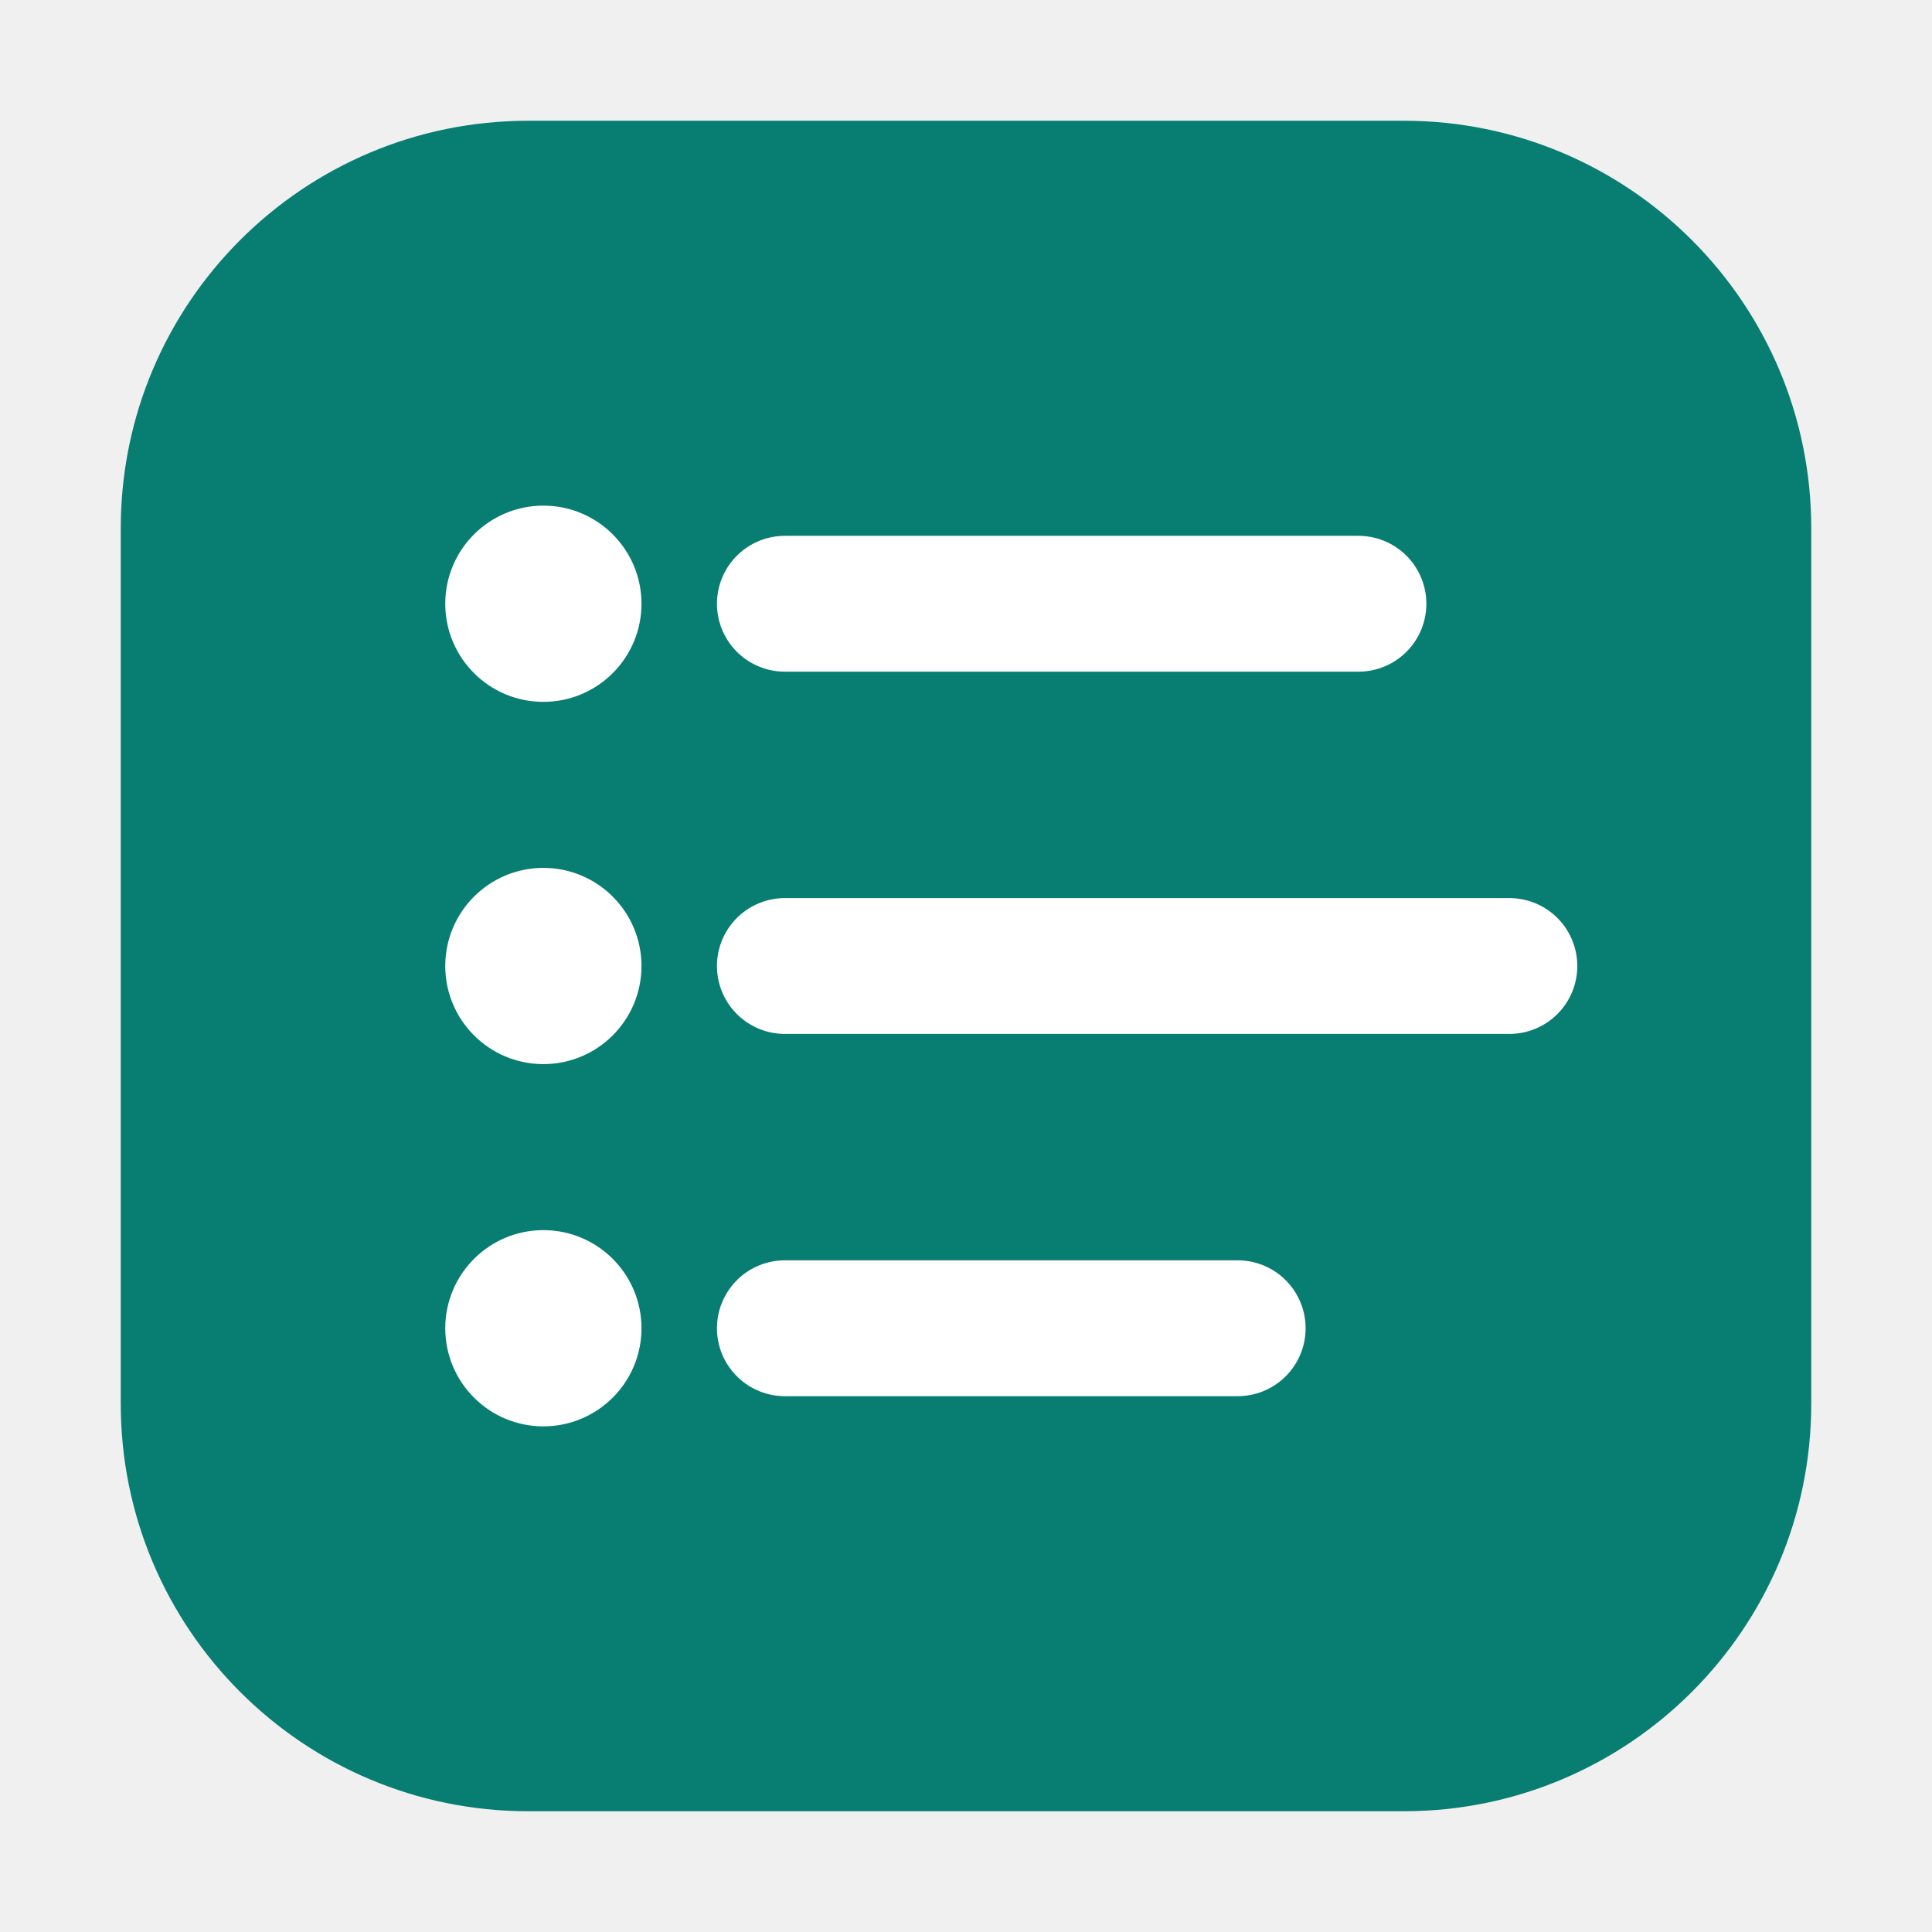
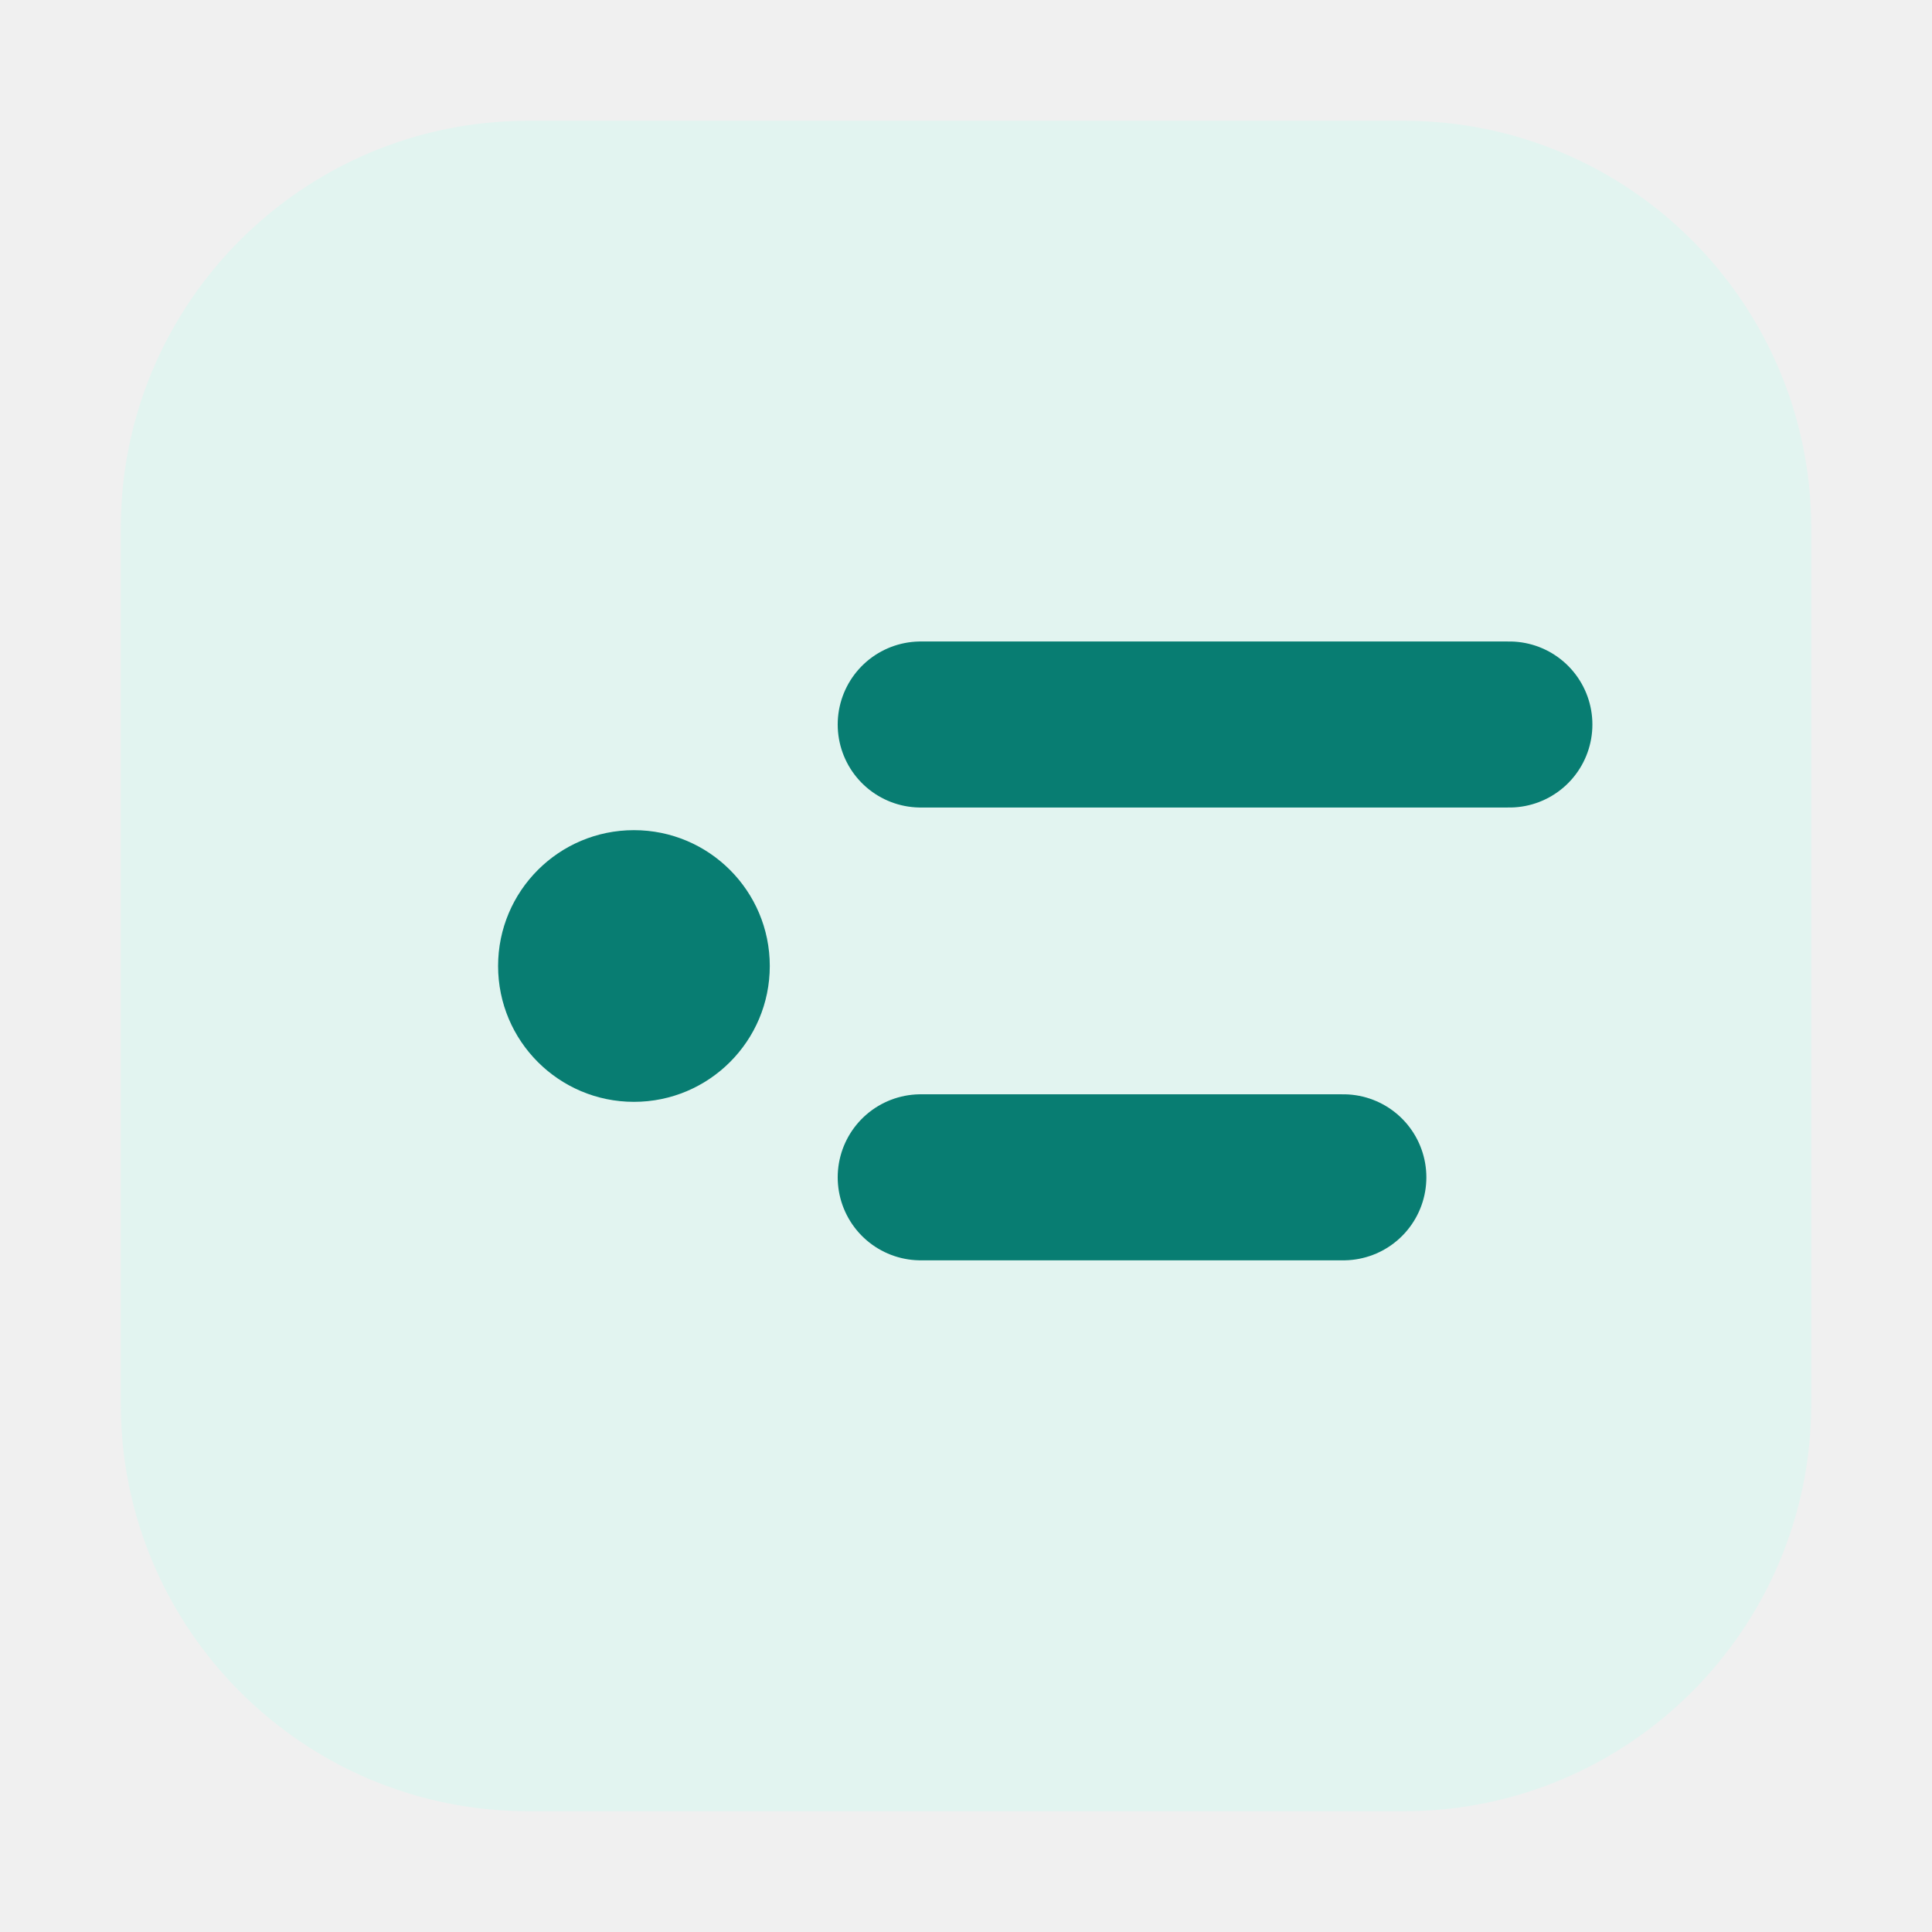
<svg xmlns="http://www.w3.org/2000/svg" width="256" height="256" viewBox="0 0 128 128" role="img" aria-label="EOIOT 协议库标志">
-   <rect x="8" y="8" width="112" height="112" rx="27" fill="#087d72" />
-   <g fill="#ffffff">
-     <circle cx="36" cy="40" r="6.5" />
-     <circle cx="36" cy="64" r="6.5" />
-     <circle cx="36" cy="88" r="6.5" />
-   </g>
-   <path d="M52 40h38M52 64h48M52 88h30" fill="none" stroke="#ffffff" stroke-width="9" stroke-linecap="round" />
+   <rect x="8" y="8" width="112" height="112" rx="27" fill="#e2f4f0" />
+   <circle cx="42" cy="64" r="9" fill="#087d72" />
+   <path d="M61 48h39M61 78h28" fill="none" stroke="#087d72" stroke-width="11" stroke-linecap="round" />
</svg>
